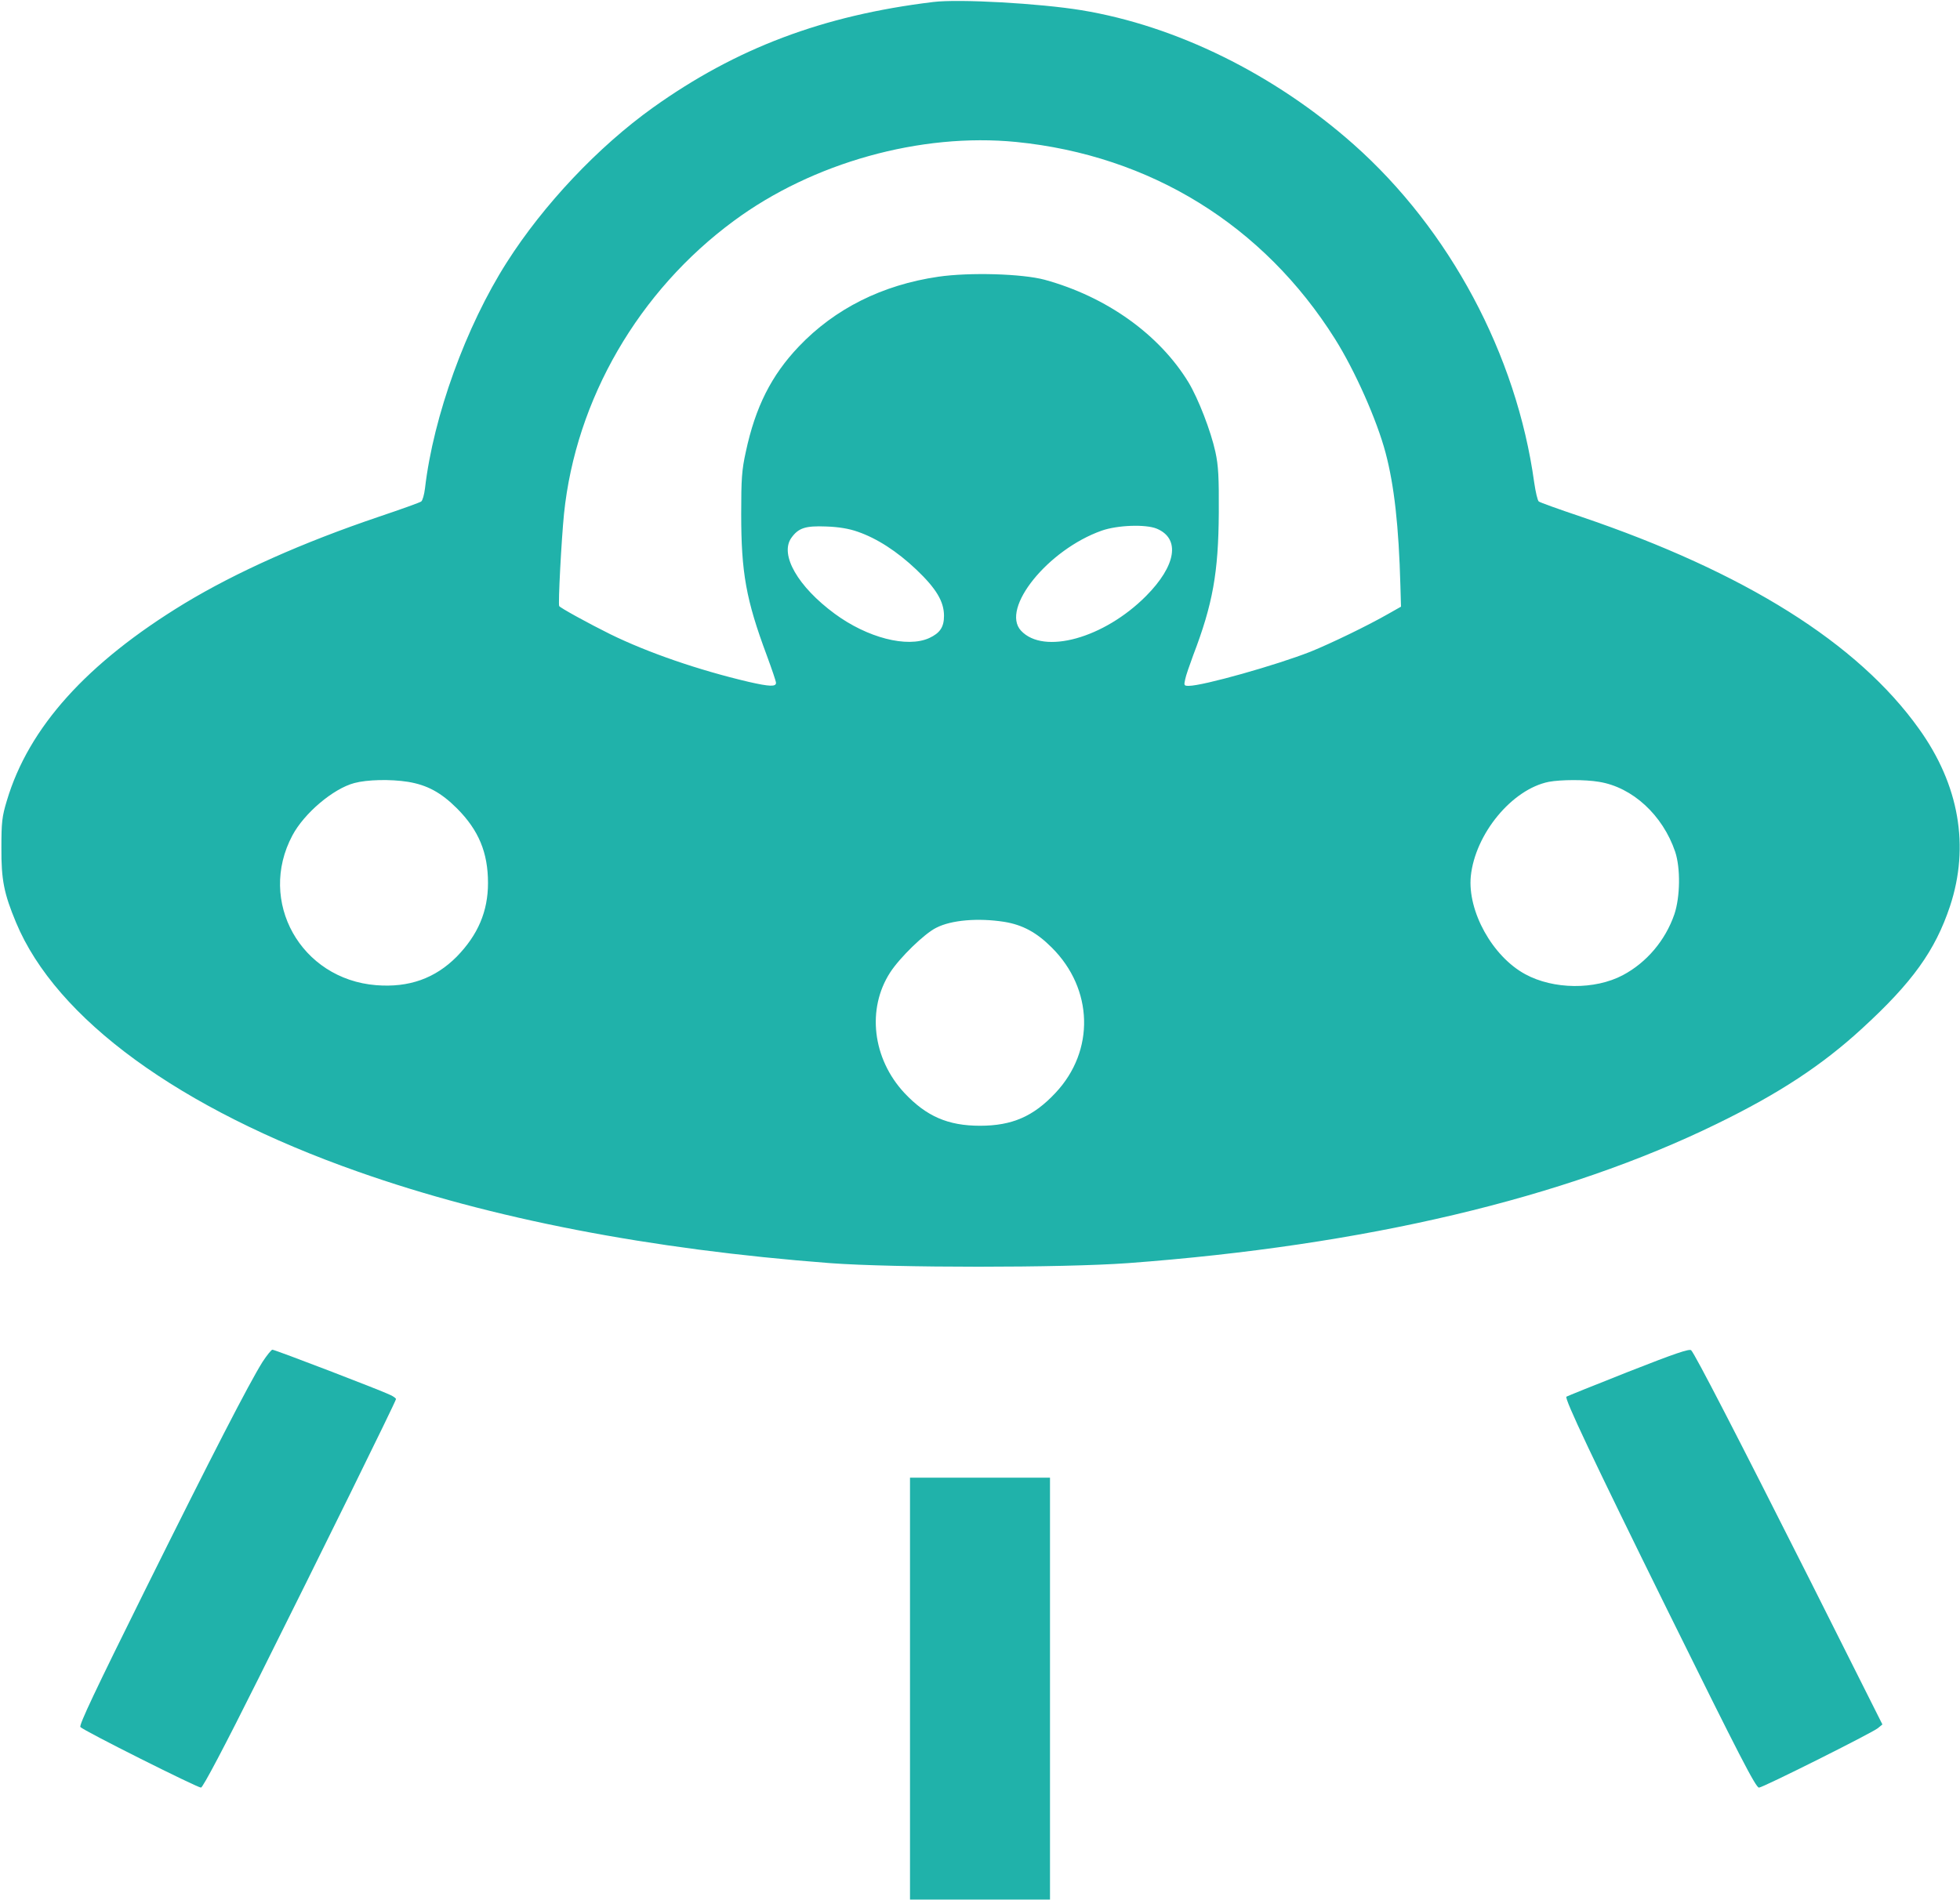
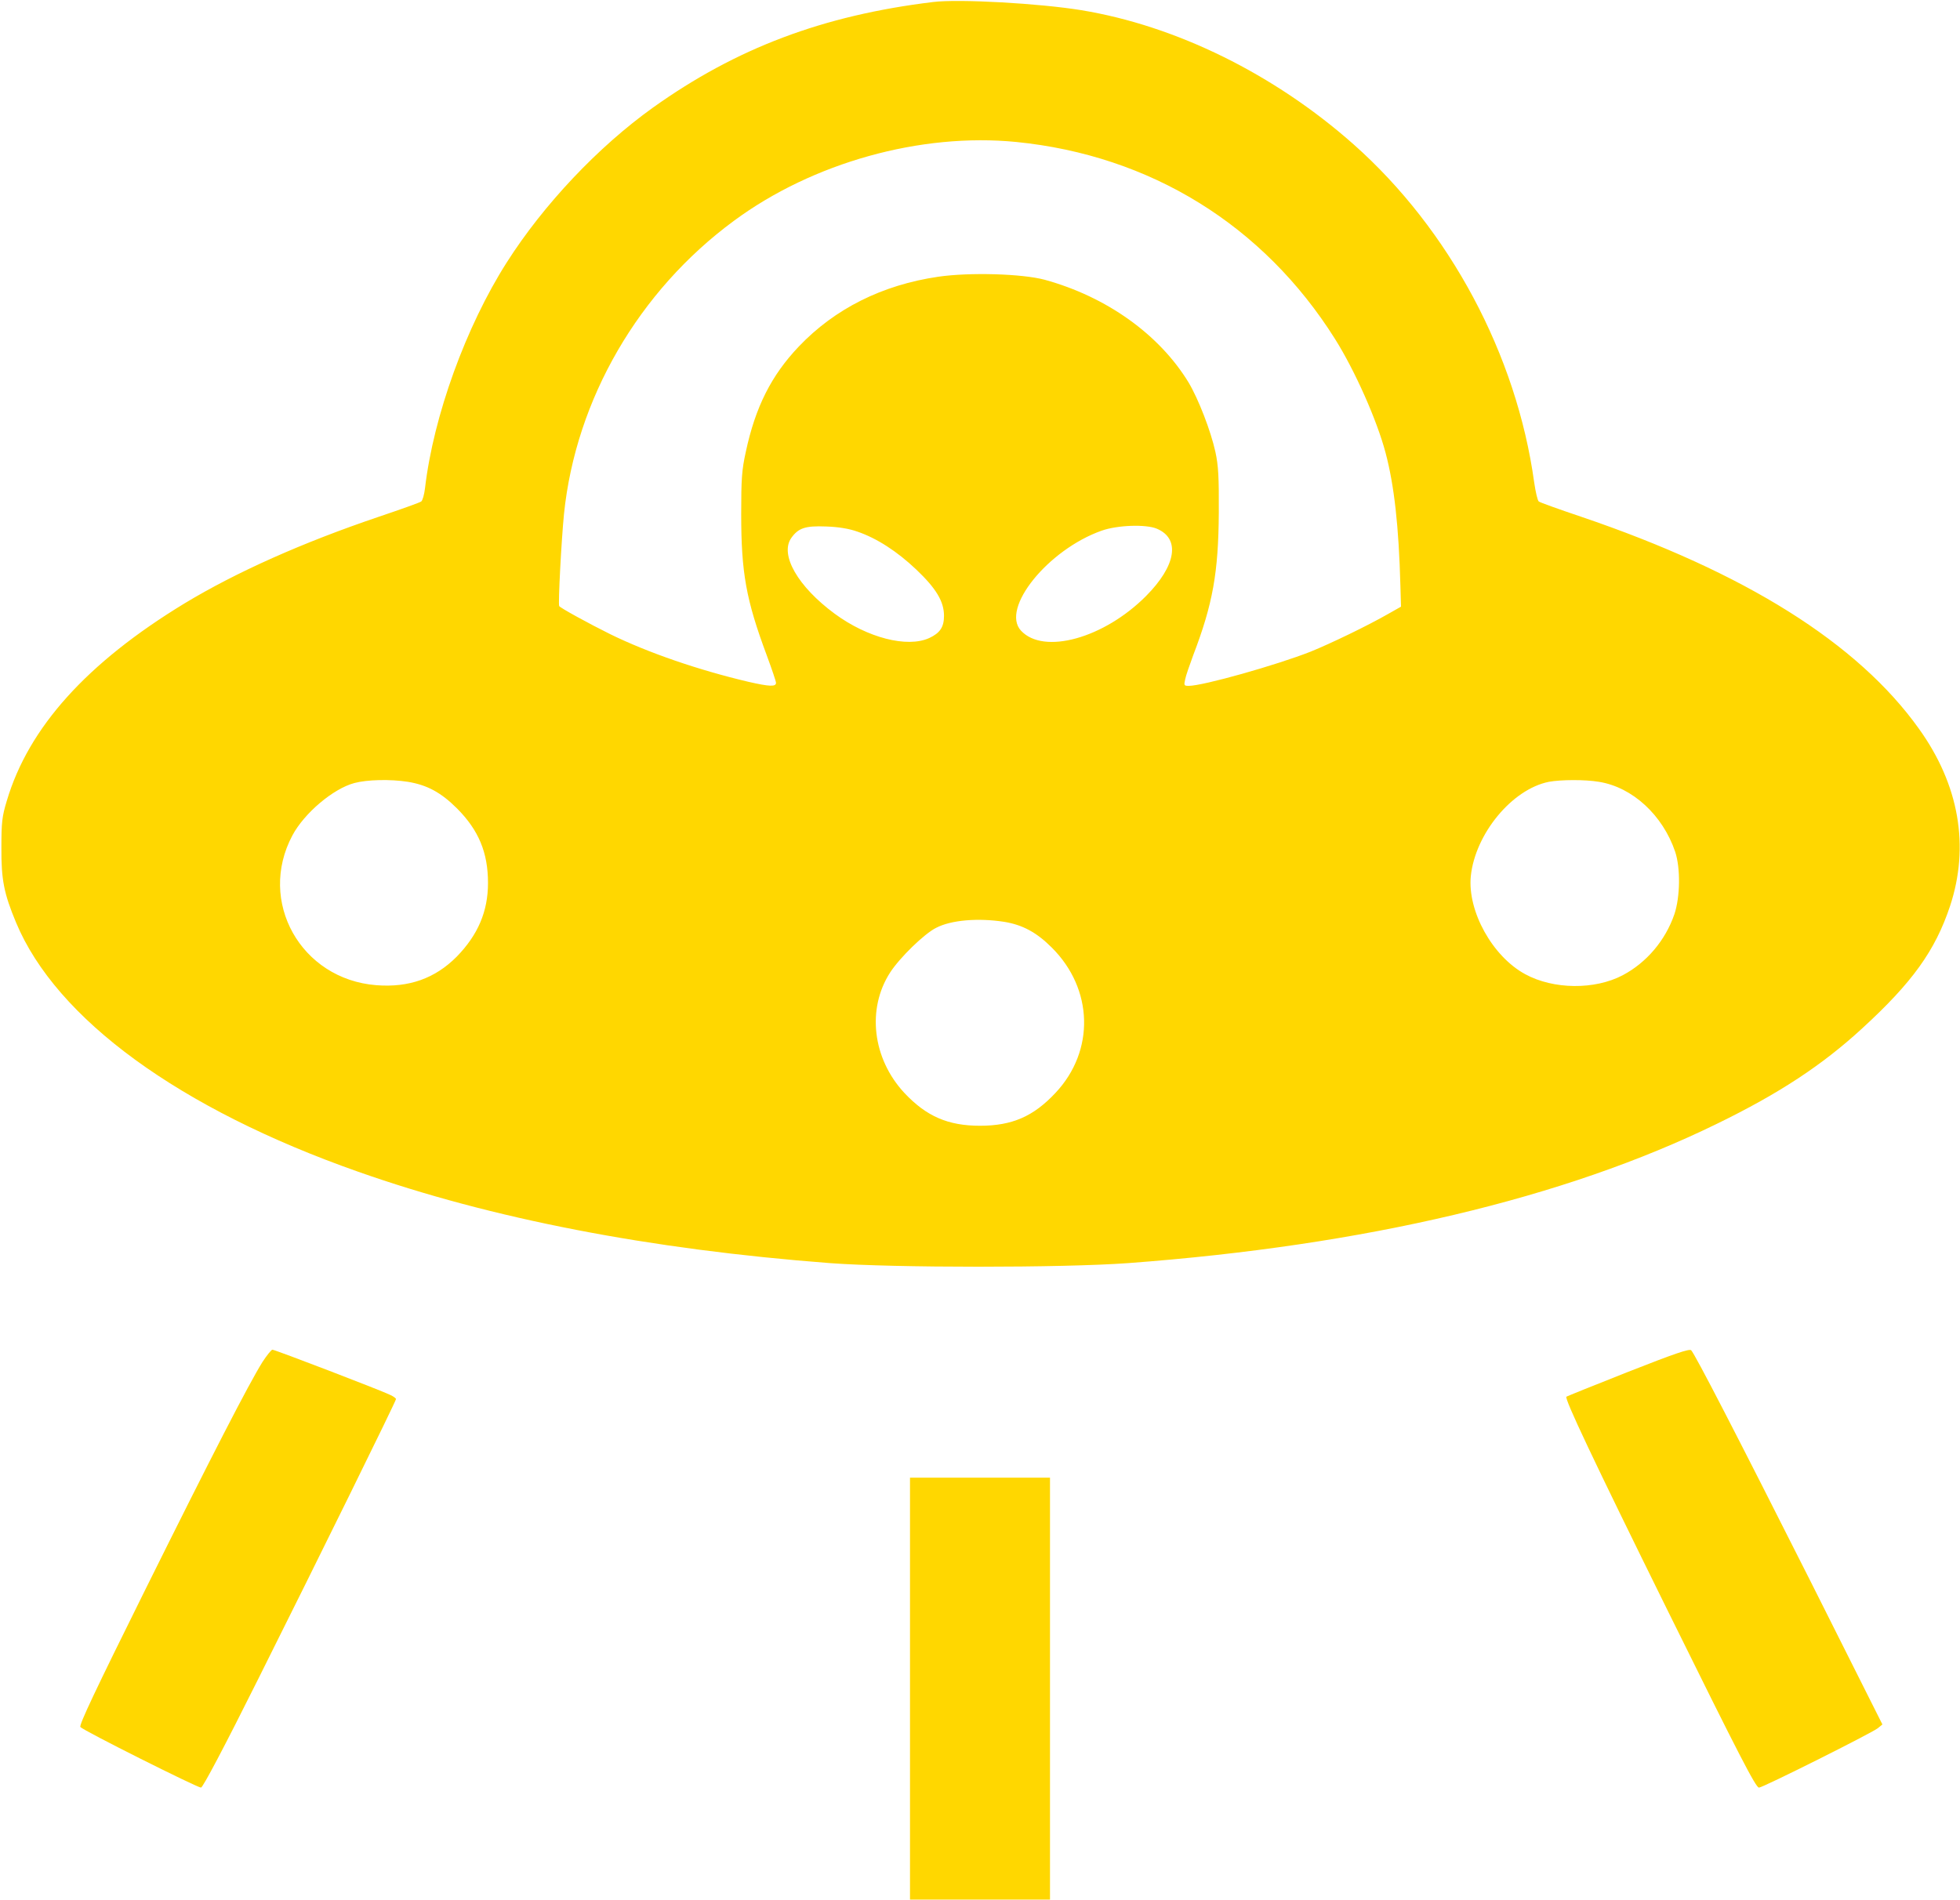
<svg xmlns="http://www.w3.org/2000/svg" version="1.0" width="980pt" height="950pt" viewBox="0 0 980 950" preserveAspectRatio="xMidYMid meet">
-   <g transform="translate(0,950) scale(0.1,-0.1)" fill="lightseagreen" stroke="none">
+   <g transform="translate(0,950) scale(0.1,-0.1)" fill="gold" stroke="none">
    <path d="M4666 9490 c-552 -67 -985 -231 -1401 -528 -274 -196 -547 -485 -731 -774 -204 -320 -367 -769 -409 -1130 -4 -32 -12 -61 -19 -66 -6 -5 -101 -39 -211 -76 -384 -130 -713 -277 -973 -434 -488 -297 -779 -620 -888 -987 -24 -79 -27 -108 -27 -235 -1 -160 13 -229 73 -373 201 -483 818 -933 1711 -1247 666 -235 1456 -388 2359 -457 321 -24 1160 -24 1490 0 1184 88 2183 324 2945 697 310 151 526 293 726 477 251 230 365 389 439 611 99 299 46 607 -155 887 -306 429 -871 783 -1690 1061 -110 37 -205 71 -211 76 -6 4 -16 47 -23 95 -88 639 -423 1265 -903 1691 -396 351 -887 593 -1361 671 -208 34 -612 57 -741 41z m415 -700 c671 -67 1236 -416 1594 -985 100 -159 210 -407 253 -570 43 -162 66 -367 74 -664 l3 -105 -60 -34 c-108 -62 -291 -150 -392 -191 -170 -67 -538 -171 -609 -171 -24 0 -25 2 -18 33 3 17 22 71 40 120 98 256 126 413 128 712 1 179 -2 236 -17 305 -23 105 -85 265 -134 347 -146 240 -410 429 -720 514 -112 30 -374 38 -532 15 -280 -41 -517 -160 -697 -349 -137 -144 -217 -302 -265 -527 -20 -90 -23 -135 -23 -310 0 -294 24 -429 128 -708 25 -68 46 -129 46 -137 0 -20 -32 -19 -137 5 -251 59 -503 146 -691 238 -109 54 -251 132 -256 141 -6 9 11 330 24 461 59 573 373 1115 850 1466 394 291 934 441 1411 394z m-793 -1949 c96 -33 197 -98 293 -189 100 -95 139 -160 139 -232 0 -56 -20 -86 -74 -111 -110 -50 -309 1 -473 122 -183 135 -275 294 -217 378 36 51 71 62 174 58 63 -2 116 -11 158 -26z m1496 15 c119 -50 97 -185 -54 -337 -210 -211 -512 -295 -625 -173 -103 111 135 405 403 500 79 28 221 33 276 10z m-3744 -1266 c96 -16 165 -53 246 -134 107 -108 154 -219 154 -372 0 -142 -50 -259 -156 -368 -108 -109 -239 -156 -403 -143 -377 30 -595 419 -419 749 59 111 204 234 310 262 63 17 179 20 268 6z m5955 0 c168 -27 319 -167 381 -350 27 -82 25 -225 -4 -312 -45 -131 -139 -242 -258 -305 -140 -74 -347 -72 -488 5 -164 89 -289 315 -272 490 22 212 206 435 390 472 59 11 181 12 251 0z m-2975 -700 c93 -15 163 -53 239 -129 208 -207 216 -516 19 -726 -110 -118 -217 -165 -378 -165 -160 0 -268 47 -378 164 -160 172 -189 421 -71 603 48 74 171 194 230 223 75 39 209 50 339 30z" />
    <path d="M8140 2639 c-167 -66 -306 -122 -308 -124 -10 -10 128 -303 509 -1075 357 -723 438 -880 454 -880 19 0 564 273 594 297 l23 19 -359 715 c-368 730 -577 1135 -597 1156 -8 9 -80 -15 -316 -108z" />
    <path d="M1312 2688 c-69 -111 -248 -458 -588 -1143 -246 -496 -330 -673 -322 -682 13 -17 584 -303 603 -303 9 0 117 204 288 547 306 612 687 1386 687 1396 0 4 -12 13 -27 20 -41 21 -578 227 -591 227 -5 0 -28 -28 -50 -62z" />
    <path d="M4550 1055 l0 -1055 350 0 350 0 0 1055 0 1055 -350 0 -350 0 0 -1055z" />
  </g>
</svg>
